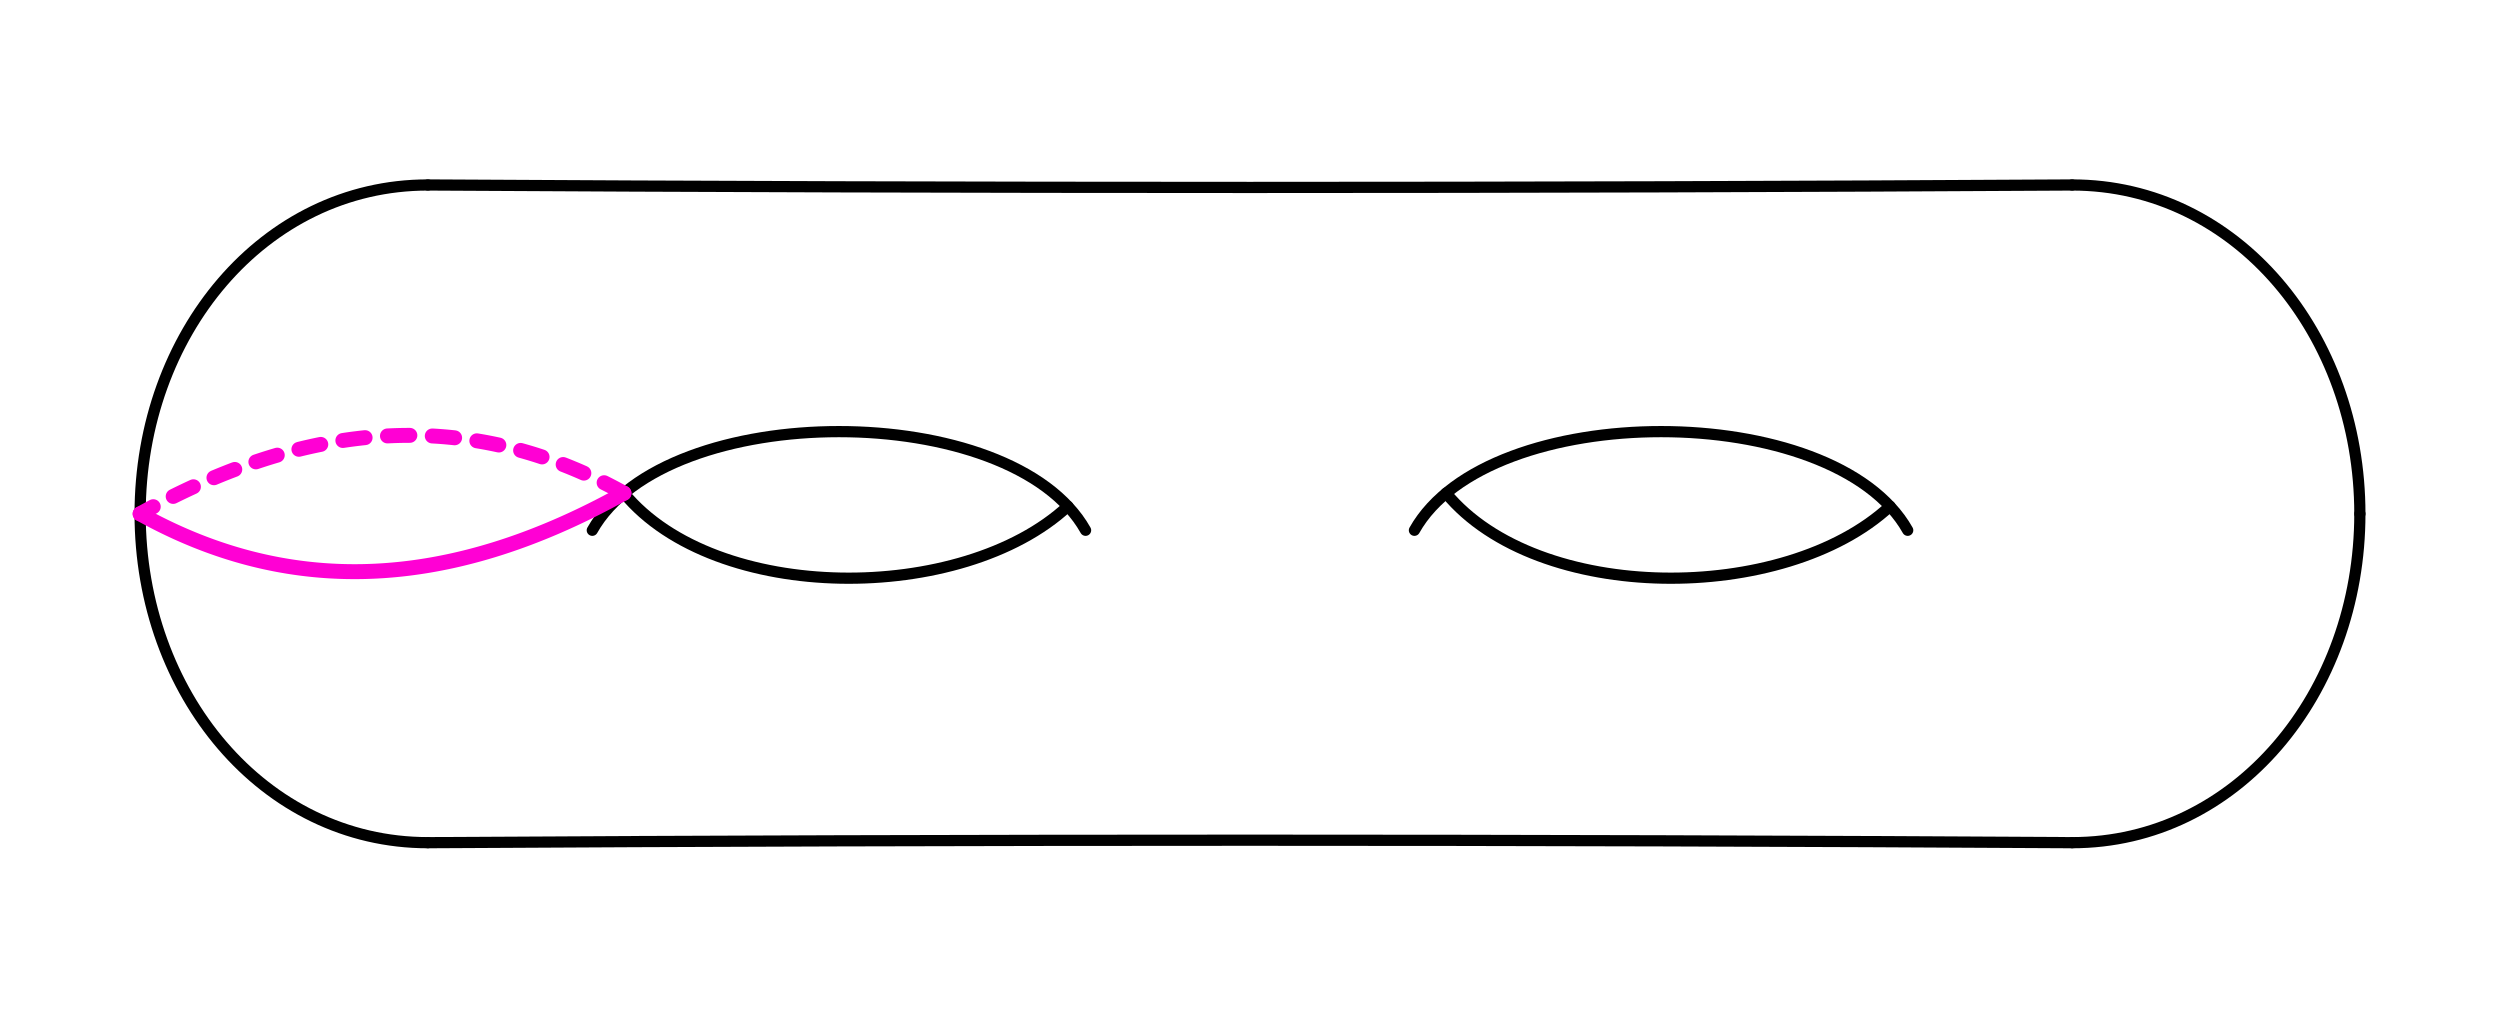
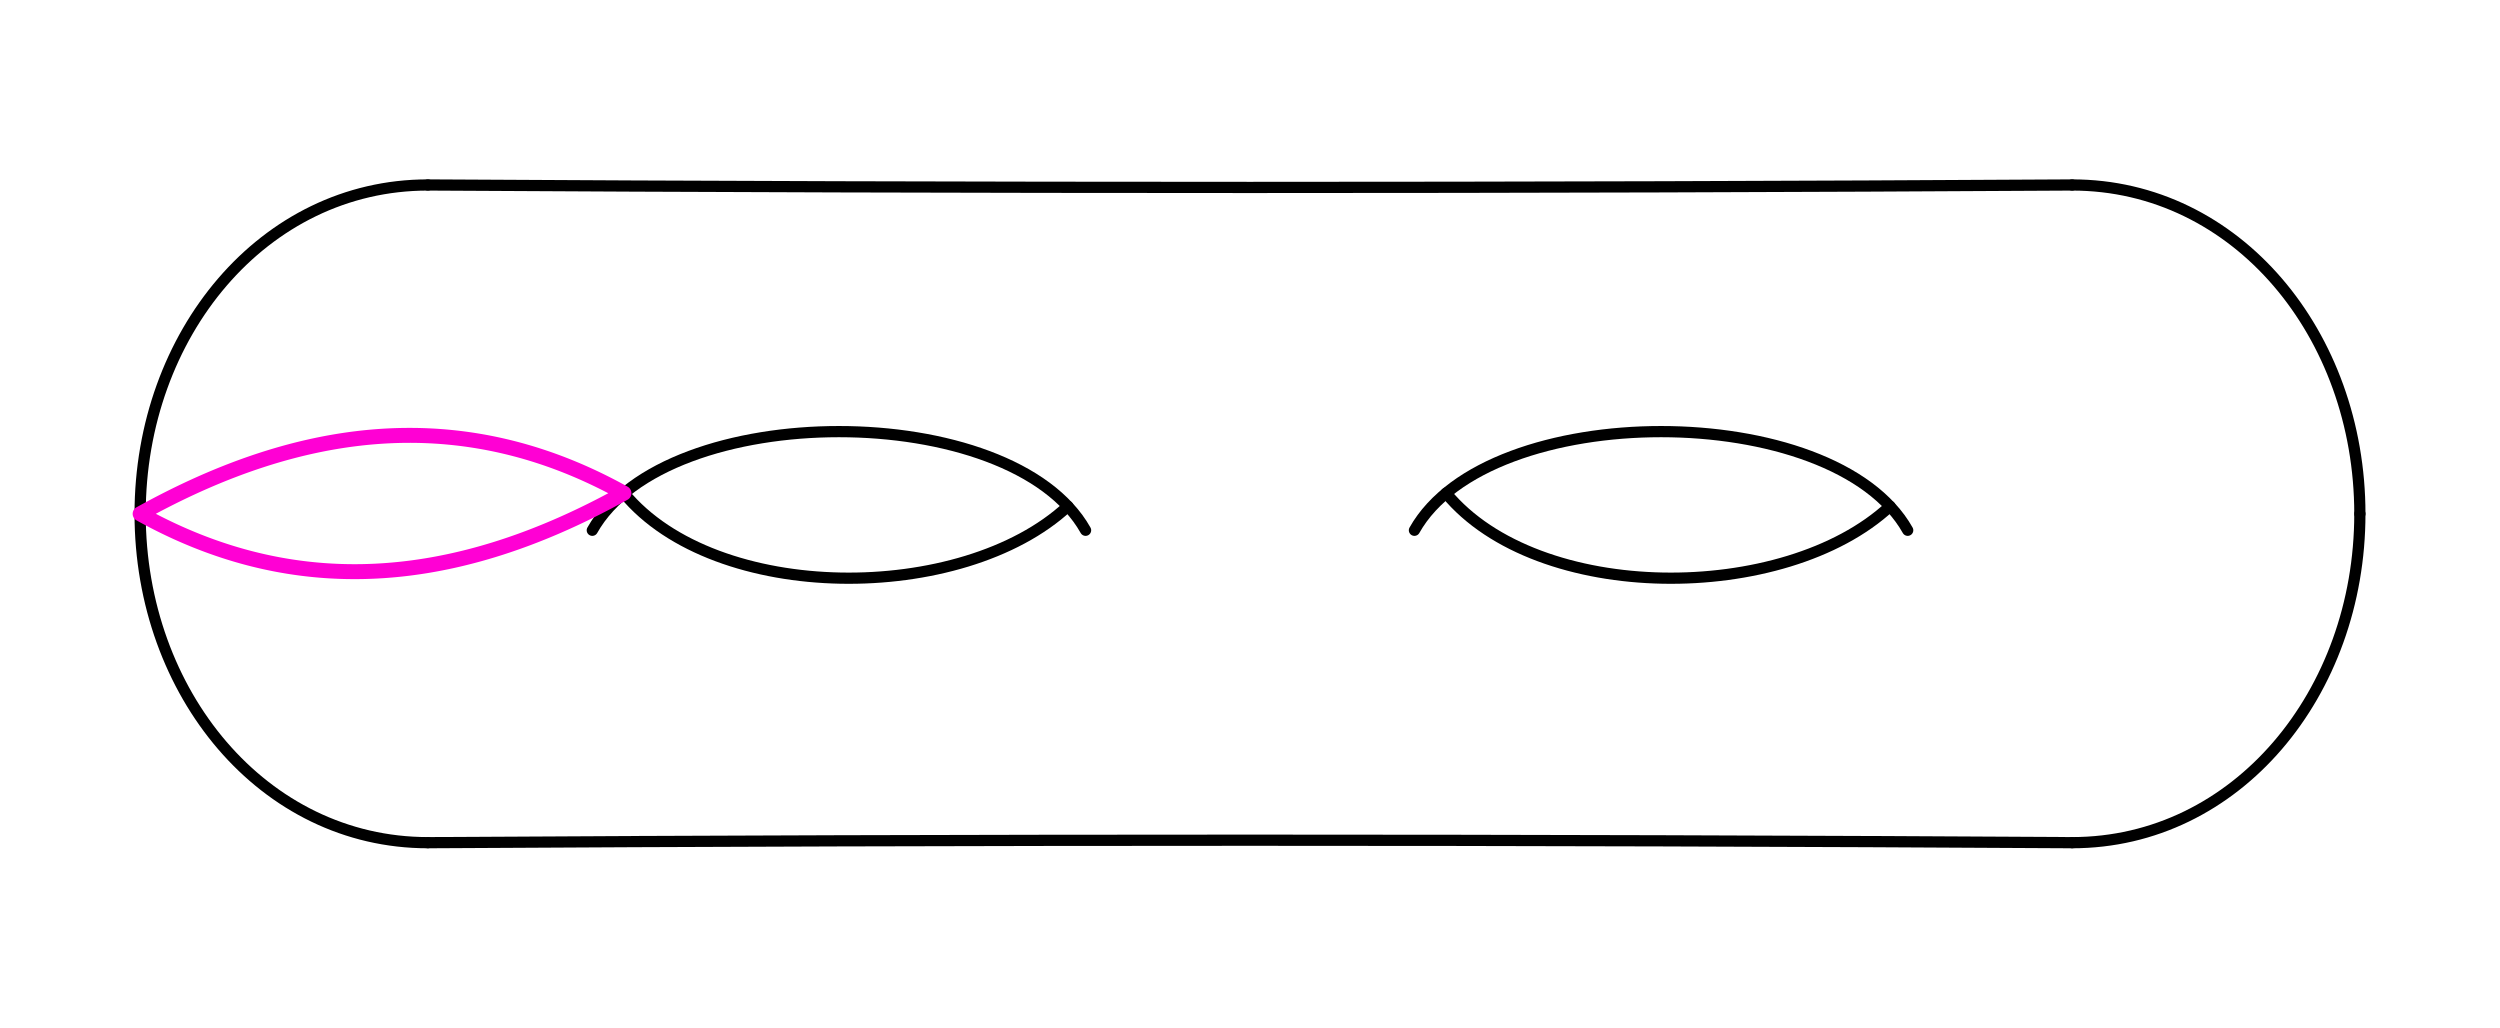
<svg xmlns="http://www.w3.org/2000/svg" viewBox="0 0 334.5 137.5" width="334.5" height="137.5" role="img">
  <path class="surface-outline" d="M 18.75 68.75 C 18.75 44.75 35.25 24.75 57.25 24.75" fill="none" stroke="#000000" stroke-width="1.5" stroke-linecap="round" stroke-linejoin="round" />
  <path class="surface-outline" d="M 18.75 68.75 C 18.75 92.75 35.25 112.75 57.25 112.75" fill="none" stroke="#000000" stroke-width="1.5" stroke-linecap="round" stroke-linejoin="round" />
  <path class="surface-outline" d="M 57.25 24.75 C 130.583 25.19 203.917 25.19 277.25 24.75" fill="none" stroke="#000000" stroke-width="1.5" stroke-linecap="round" stroke-linejoin="round" />
  <path class="surface-outline" d="M 57.25 112.75 C 130.583 112.31 203.917 112.31 277.25 112.75" fill="none" stroke="#000000" stroke-width="1.5" stroke-linecap="round" stroke-linejoin="round" />
  <path class="surface-outline" d="M 315.75 68.75 C 315.75 44.75 299.25 24.75 277.25 24.75" fill="none" stroke="#000000" stroke-width="1.5" stroke-linecap="round" stroke-linejoin="round" />
  <path class="surface-outline" d="M 315.75 68.75 C 315.75 92.75 299.25 112.75 277.25 112.75" fill="none" stroke="#000000" stroke-width="1.5" stroke-linecap="round" stroke-linejoin="round" />
  <path class="handle" d="M 79.25 70.95 C 89.15 53.35 135.35 53.35 145.25 70.95" fill="none" stroke="#000000" stroke-width="1.5" stroke-linecap="round" stroke-linejoin="round" />
  <path class="handle" d="M 83.485 65.988 C 95.75 80.85 128.75 80.85 142.879 67.741" fill="none" stroke="#000000" stroke-width="1.5" stroke-linecap="round" stroke-linejoin="round" />
  <path class="handle" d="M 189.25 70.95 C 199.15 53.35 245.35 53.35 255.25 70.95" fill="none" stroke="#000000" stroke-width="1.5" stroke-linecap="round" stroke-linejoin="round" />
  <path class="handle" d="M 193.485 65.988 C 205.75 80.85 238.75 80.85 252.879 67.741" fill="none" stroke="#000000" stroke-width="1.5" stroke-linecap="round" stroke-linejoin="round" />
-   <path class="named-cut" d="M 18.75 68.75 L 19.223 69.011 L 19.696 69.267 L 20.169 69.518 L 20.642 69.764 L 21.114 70.006 L 21.587 70.243 L 22.06 70.476 L 22.533 70.704 L 23.006 70.927 L 23.479 71.146 L 23.952 71.36 L 24.425 71.569 L 24.898 71.774 L 25.371 71.974 L 25.843 72.17 L 26.316 72.362 L 26.789 72.548 L 27.262 72.731 L 27.735 72.908 L 28.208 73.082 L 28.681 73.25 L 29.154 73.415 L 29.627 73.575 L 30.1 73.73 L 30.572 73.881 L 31.045 74.028 L 31.518 74.17 L 31.991 74.308 L 32.464 74.442 L 32.937 74.571 L 33.41 74.696 L 33.883 74.816 L 34.356 74.932 L 34.829 75.044 L 35.301 75.152 L 35.774 75.255 L 36.247 75.354 L 36.72 75.449 L 37.193 75.54 L 37.666 75.626 L 38.139 75.708 L 38.612 75.786 L 39.085 75.86 L 39.558 75.929 L 40.03 75.995 L 40.503 76.056 L 40.976 76.113 L 41.449 76.166 L 41.922 76.215 L 42.395 76.26 L 42.868 76.301 L 43.341 76.338 L 43.814 76.37 L 44.286 76.399 L 44.759 76.423 L 45.232 76.444 L 45.705 76.461 L 46.178 76.473 L 46.651 76.482 L 47.124 76.486 L 47.597 76.487 L 48.07 76.484 L 48.543 76.477 L 49.015 76.465 L 49.488 76.45 L 49.961 76.432 L 50.434 76.409 L 50.907 76.382 L 51.38 76.352 L 51.853 76.317 L 52.326 76.279 L 52.799 76.237 L 53.272 76.192 L 53.744 76.142 L 54.217 76.089 L 54.69 76.032 L 55.163 75.971 L 55.636 75.906 L 56.109 75.838 L 56.582 75.766 L 57.055 75.691 L 57.528 75.611 L 58.001 75.528 L 58.473 75.442 L 58.946 75.351 L 59.419 75.257 L 59.892 75.16 L 60.365 75.059 L 60.838 74.954 L 61.311 74.846 L 61.784 74.734 L 62.257 74.618 L 62.729 74.499 L 63.202 74.377 L 63.675 74.251 L 64.148 74.122 L 64.621 73.989 L 65.094 73.852 L 65.567 73.712 L 66.04 73.569 L 66.513 73.422 L 66.986 73.272 L 67.458 73.118 L 67.931 72.961 L 68.404 72.801 L 68.877 72.637 L 69.35 72.47 L 69.823 72.299 L 70.296 72.126 L 70.769 71.949 L 71.242 71.768 L 71.715 71.584 L 72.187 71.397 L 72.66 71.207 L 73.133 71.014 L 73.606 70.817 L 74.079 70.617 L 74.552 70.414 L 75.025 70.207 L 75.498 69.998 L 75.831 69.848 L 76.163 69.697 L 76.496 69.545 L 76.829 69.391 L 77.162 69.235 L 77.495 69.078 L 77.827 68.919 L 78.16 68.759 L 78.493 68.597 L 78.826 68.434 L 79.159 68.269 L 79.491 68.102 L 79.824 67.934 L 80.157 67.765 L 80.49 67.594 L 80.823 67.421 L 81.155 67.248 L 81.488 67.072 L 81.821 66.895 L 82.154 66.717 L 82.487 66.537 L 82.819 66.355 L 83.152 66.172 L 83.485 65.988" fill="none" stroke="#ff00d4" stroke-width="2" stroke-linecap="round" stroke-linejoin="round" />
-   <path class="named-cut" d="M 83.485 65.988 L 82.995 65.718 L 82.504 65.453 L 82.014 65.193 L 81.523 64.938 L 81.033 64.688 L 80.543 64.443 L 80.052 64.203 L 79.562 63.968 L 79.071 63.738 L 78.581 63.513 L 78.09 63.292 L 77.6 63.077 L 77.11 62.867 L 76.619 62.662 L 76.129 62.461 L 75.638 62.265 L 75.148 62.074 L 74.658 61.889 L 74.167 61.707 L 73.677 61.531 L 73.186 61.359 L 72.696 61.193 L 72.205 61.031 L 71.715 60.873 L 71.274 60.736 L 70.832 60.602 L 70.391 60.473 L 69.95 60.346 L 69.508 60.224 L 69.067 60.106 L 68.625 59.991 L 68.184 59.88 L 67.743 59.773 L 67.301 59.67 L 66.86 59.57 L 66.419 59.474 L 65.977 59.382 L 65.536 59.293 L 65.094 59.208 L 64.653 59.127 L 64.212 59.05 L 63.77 58.976 L 63.329 58.906 L 62.888 58.839 L 62.446 58.776 L 62.005 58.717 L 61.563 58.661 L 61.122 58.609 L 60.681 58.561 L 60.239 58.516 L 59.798 58.474 L 59.357 58.436 L 58.915 58.402 L 58.474 58.371 L 58.032 58.344 L 57.591 58.32 L 57.15 58.3 L 56.708 58.283 L 56.267 58.27 L 55.826 58.26 L 55.384 58.254 L 54.943 58.251 L 54.501 58.252 L 54.06 58.256 L 53.619 58.263 L 53.177 58.274 L 52.736 58.288 L 52.295 58.306 L 51.853 58.327 L 51.412 58.351 L 50.97 58.379 L 50.529 58.41 L 50.088 58.444 L 49.646 58.482 L 49.205 58.523 L 48.764 58.567 L 48.322 58.615 L 47.881 58.666 L 47.439 58.72 L 46.998 58.777 L 46.557 58.838 L 46.115 58.902 L 45.674 58.969 L 45.233 59.039 L 44.791 59.113 L 44.35 59.189 L 43.908 59.269 L 43.467 59.352 L 43.026 59.439 L 42.584 59.528 L 42.143 59.621 L 41.702 59.716 L 41.26 59.815 L 40.819 59.917 L 40.377 60.022 L 39.936 60.13 L 39.495 60.241 L 39.053 60.356 L 38.612 60.473 L 38.171 60.593 L 37.729 60.717 L 37.288 60.843 L 36.846 60.973 L 36.405 61.105 L 35.964 61.241 L 35.522 61.379 L 35.081 61.521 L 34.64 61.665 L 34.198 61.812 L 33.757 61.963 L 33.315 62.116 L 32.874 62.272 L 32.433 62.431 L 31.991 62.593 L 31.55 62.758 L 31.109 62.926 L 30.667 63.096 L 30.226 63.27 L 29.784 63.446 L 29.343 63.625 L 28.902 63.807 L 28.46 63.992 L 28.019 64.18 L 27.578 64.37 L 27.136 64.563 L 26.695 64.759 L 26.253 64.958 L 25.812 65.16 L 25.371 65.364 L 24.929 65.571 L 24.488 65.781 L 24.047 65.993 L 23.605 66.208 L 23.164 66.426 L 22.722 66.647 L 22.281 66.87 L 21.84 67.096 L 21.398 67.324 L 20.957 67.555 L 20.516 67.789 L 20.074 68.025 L 19.633 68.264 L 19.191 68.506 L 18.75 68.75" fill="none" stroke="#ff00d4" stroke-width="2" stroke-linecap="round" stroke-linejoin="round" stroke-dasharray="3 3" />
+   <path class="named-cut" d="M 18.75 68.75 L 19.223 69.011 L 19.696 69.267 L 20.169 69.518 L 20.642 69.764 L 21.114 70.006 L 21.587 70.243 L 22.06 70.476 L 22.533 70.704 L 23.006 70.927 L 23.479 71.146 L 23.952 71.36 L 24.425 71.569 L 24.898 71.774 L 25.371 71.974 L 25.843 72.17 L 26.316 72.362 L 26.789 72.548 L 27.262 72.731 L 27.735 72.908 L 28.208 73.082 L 28.681 73.25 L 29.154 73.415 L 29.627 73.575 L 30.1 73.73 L 30.572 73.881 L 31.045 74.028 L 31.518 74.17 L 31.991 74.308 L 32.464 74.442 L 32.937 74.571 L 33.41 74.696 L 33.883 74.816 L 34.356 74.932 L 34.829 75.044 L 35.301 75.152 L 35.774 75.255 L 36.247 75.354 L 36.72 75.449 L 37.193 75.54 L 37.666 75.626 L 38.139 75.708 L 38.612 75.786 L 39.085 75.86 L 39.558 75.929 L 40.03 75.995 L 40.503 76.056 L 40.976 76.113 L 41.449 76.166 L 41.922 76.215 L 42.395 76.26 L 42.868 76.301 L 43.341 76.338 L 43.814 76.37 L 44.286 76.399 L 44.759 76.423 L 45.232 76.444 L 45.705 76.461 L 46.178 76.473 L 46.651 76.482 L 47.124 76.486 L 47.597 76.487 L 48.07 76.484 L 48.543 76.477 L 49.015 76.465 L 49.488 76.45 L 49.961 76.432 L 50.434 76.409 L 50.907 76.382 L 51.38 76.352 L 51.853 76.317 L 52.326 76.279 L 52.799 76.237 L 53.272 76.192 L 53.744 76.142 L 54.217 76.089 L 54.69 76.032 L 55.163 75.971 L 55.636 75.906 L 56.109 75.838 L 56.582 75.766 L 57.055 75.691 L 57.528 75.611 L 58.001 75.528 L 58.473 75.442 L 58.946 75.351 L 59.419 75.257 L 59.892 75.16 L 60.365 75.059 L 60.838 74.954 L 61.311 74.846 L 61.784 74.734 L 62.257 74.618 L 62.729 74.499 L 63.202 74.377 L 63.675 74.251 L 64.148 74.122 L 64.621 73.989 L 65.094 73.852 L 65.567 73.712 L 66.04 73.569 L 66.513 73.422 L 66.986 73.272 L 67.458 73.118 L 67.931 72.961 L 68.404 72.801 L 68.877 72.637 L 69.35 72.47 L 69.823 72.299 L 70.296 72.126 L 70.769 71.949 L 71.242 71.768 L 71.715 71.584 L 72.187 71.397 L 72.66 71.207 L 73.133 71.014 L 73.606 70.817 L 74.079 70.617 L 74.552 70.414 L 75.025 70.207 L 75.498 69.998 L 75.831 69.848 L 76.163 69.697 L 76.496 69.545 L 76.829 69.391 L 77.162 69.235 L 77.495 69.078 L 77.827 68.919 L 78.16 68.759 L 78.493 68.597 L 78.826 68.434 L 79.159 68.269 L 79.491 68.102 L 79.824 67.934 L 80.157 67.765 L 80.49 67.594 L 80.823 67.421 L 81.155 67.248 L 81.488 67.072 L 81.821 66.895 L 82.154 66.717 L 82.487 66.537 L 82.819 66.355 L 83.152 66.172 L 83.485 65.988 L 82.995 65.718 L 82.504 65.453 L 82.014 65.193 L 81.523 64.938 L 81.033 64.688 L 80.543 64.443 L 80.052 64.203 L 79.562 63.968 L 79.071 63.738 L 78.581 63.513 L 78.09 63.292 L 77.6 63.077 L 77.11 62.867 L 76.619 62.662 L 76.129 62.461 L 75.638 62.265 L 75.148 62.074 L 74.658 61.889 L 74.167 61.707 L 73.677 61.531 L 73.186 61.359 L 72.696 61.193 L 72.205 61.031 L 71.715 60.873 L 71.274 60.736 L 70.832 60.602 L 70.391 60.473 L 69.95 60.346 L 69.508 60.224 L 69.067 60.106 L 68.625 59.991 L 68.184 59.88 L 67.743 59.773 L 67.301 59.67 L 66.86 59.57 L 66.419 59.474 L 65.977 59.382 L 65.536 59.293 L 65.094 59.208 L 64.653 59.127 L 64.212 59.05 L 63.77 58.976 L 63.329 58.906 L 62.888 58.839 L 62.446 58.776 L 62.005 58.717 L 61.563 58.661 L 61.122 58.609 L 60.681 58.561 L 60.239 58.516 L 59.798 58.474 L 59.357 58.436 L 58.915 58.402 L 58.474 58.371 L 58.032 58.344 L 57.591 58.32 L 57.15 58.3 L 56.708 58.283 L 56.267 58.27 L 55.826 58.26 L 55.384 58.254 L 54.943 58.251 L 54.501 58.252 L 54.06 58.256 L 53.619 58.263 L 53.177 58.274 L 52.736 58.288 L 52.295 58.306 L 51.853 58.327 L 51.412 58.351 L 50.97 58.379 L 50.529 58.41 L 50.088 58.444 L 49.646 58.482 L 49.205 58.523 L 48.764 58.567 L 48.322 58.615 L 47.881 58.666 L 47.439 58.72 L 46.998 58.777 L 46.557 58.838 L 46.115 58.902 L 45.674 58.969 L 45.233 59.039 L 44.791 59.113 L 44.35 59.189 L 43.908 59.269 L 43.467 59.352 L 43.026 59.439 L 42.584 59.528 L 42.143 59.621 L 41.702 59.716 L 41.26 59.815 L 40.819 59.917 L 40.377 60.022 L 39.936 60.13 L 39.495 60.241 L 39.053 60.356 L 38.612 60.473 L 38.171 60.593 L 37.729 60.717 L 37.288 60.843 L 36.846 60.973 L 36.405 61.105 L 35.964 61.241 L 35.522 61.379 L 35.081 61.521 L 34.64 61.665 L 34.198 61.812 L 33.757 61.963 L 33.315 62.116 L 32.874 62.272 L 32.433 62.431 L 31.991 62.593 L 31.55 62.758 L 31.109 62.926 L 30.667 63.096 L 30.226 63.27 L 29.784 63.446 L 29.343 63.625 L 28.902 63.807 L 28.46 63.992 L 28.019 64.18 L 27.578 64.37 L 27.136 64.563 L 26.695 64.759 L 26.253 64.958 L 25.812 65.16 L 25.371 65.364 L 24.929 65.571 L 24.488 65.781 L 24.047 65.993 L 23.605 66.208 L 23.164 66.426 L 22.722 66.647 L 22.281 66.87 L 21.84 67.096 L 21.398 67.324 L 20.957 67.555 L 20.516 67.789 L 20.074 68.025 L 19.633 68.264 L 19.191 68.506 L 18.75 68.75" fill="none" stroke="#ff00d4" stroke-width="2" stroke-linecap="round" stroke-linejoin="round" />
</svg>
